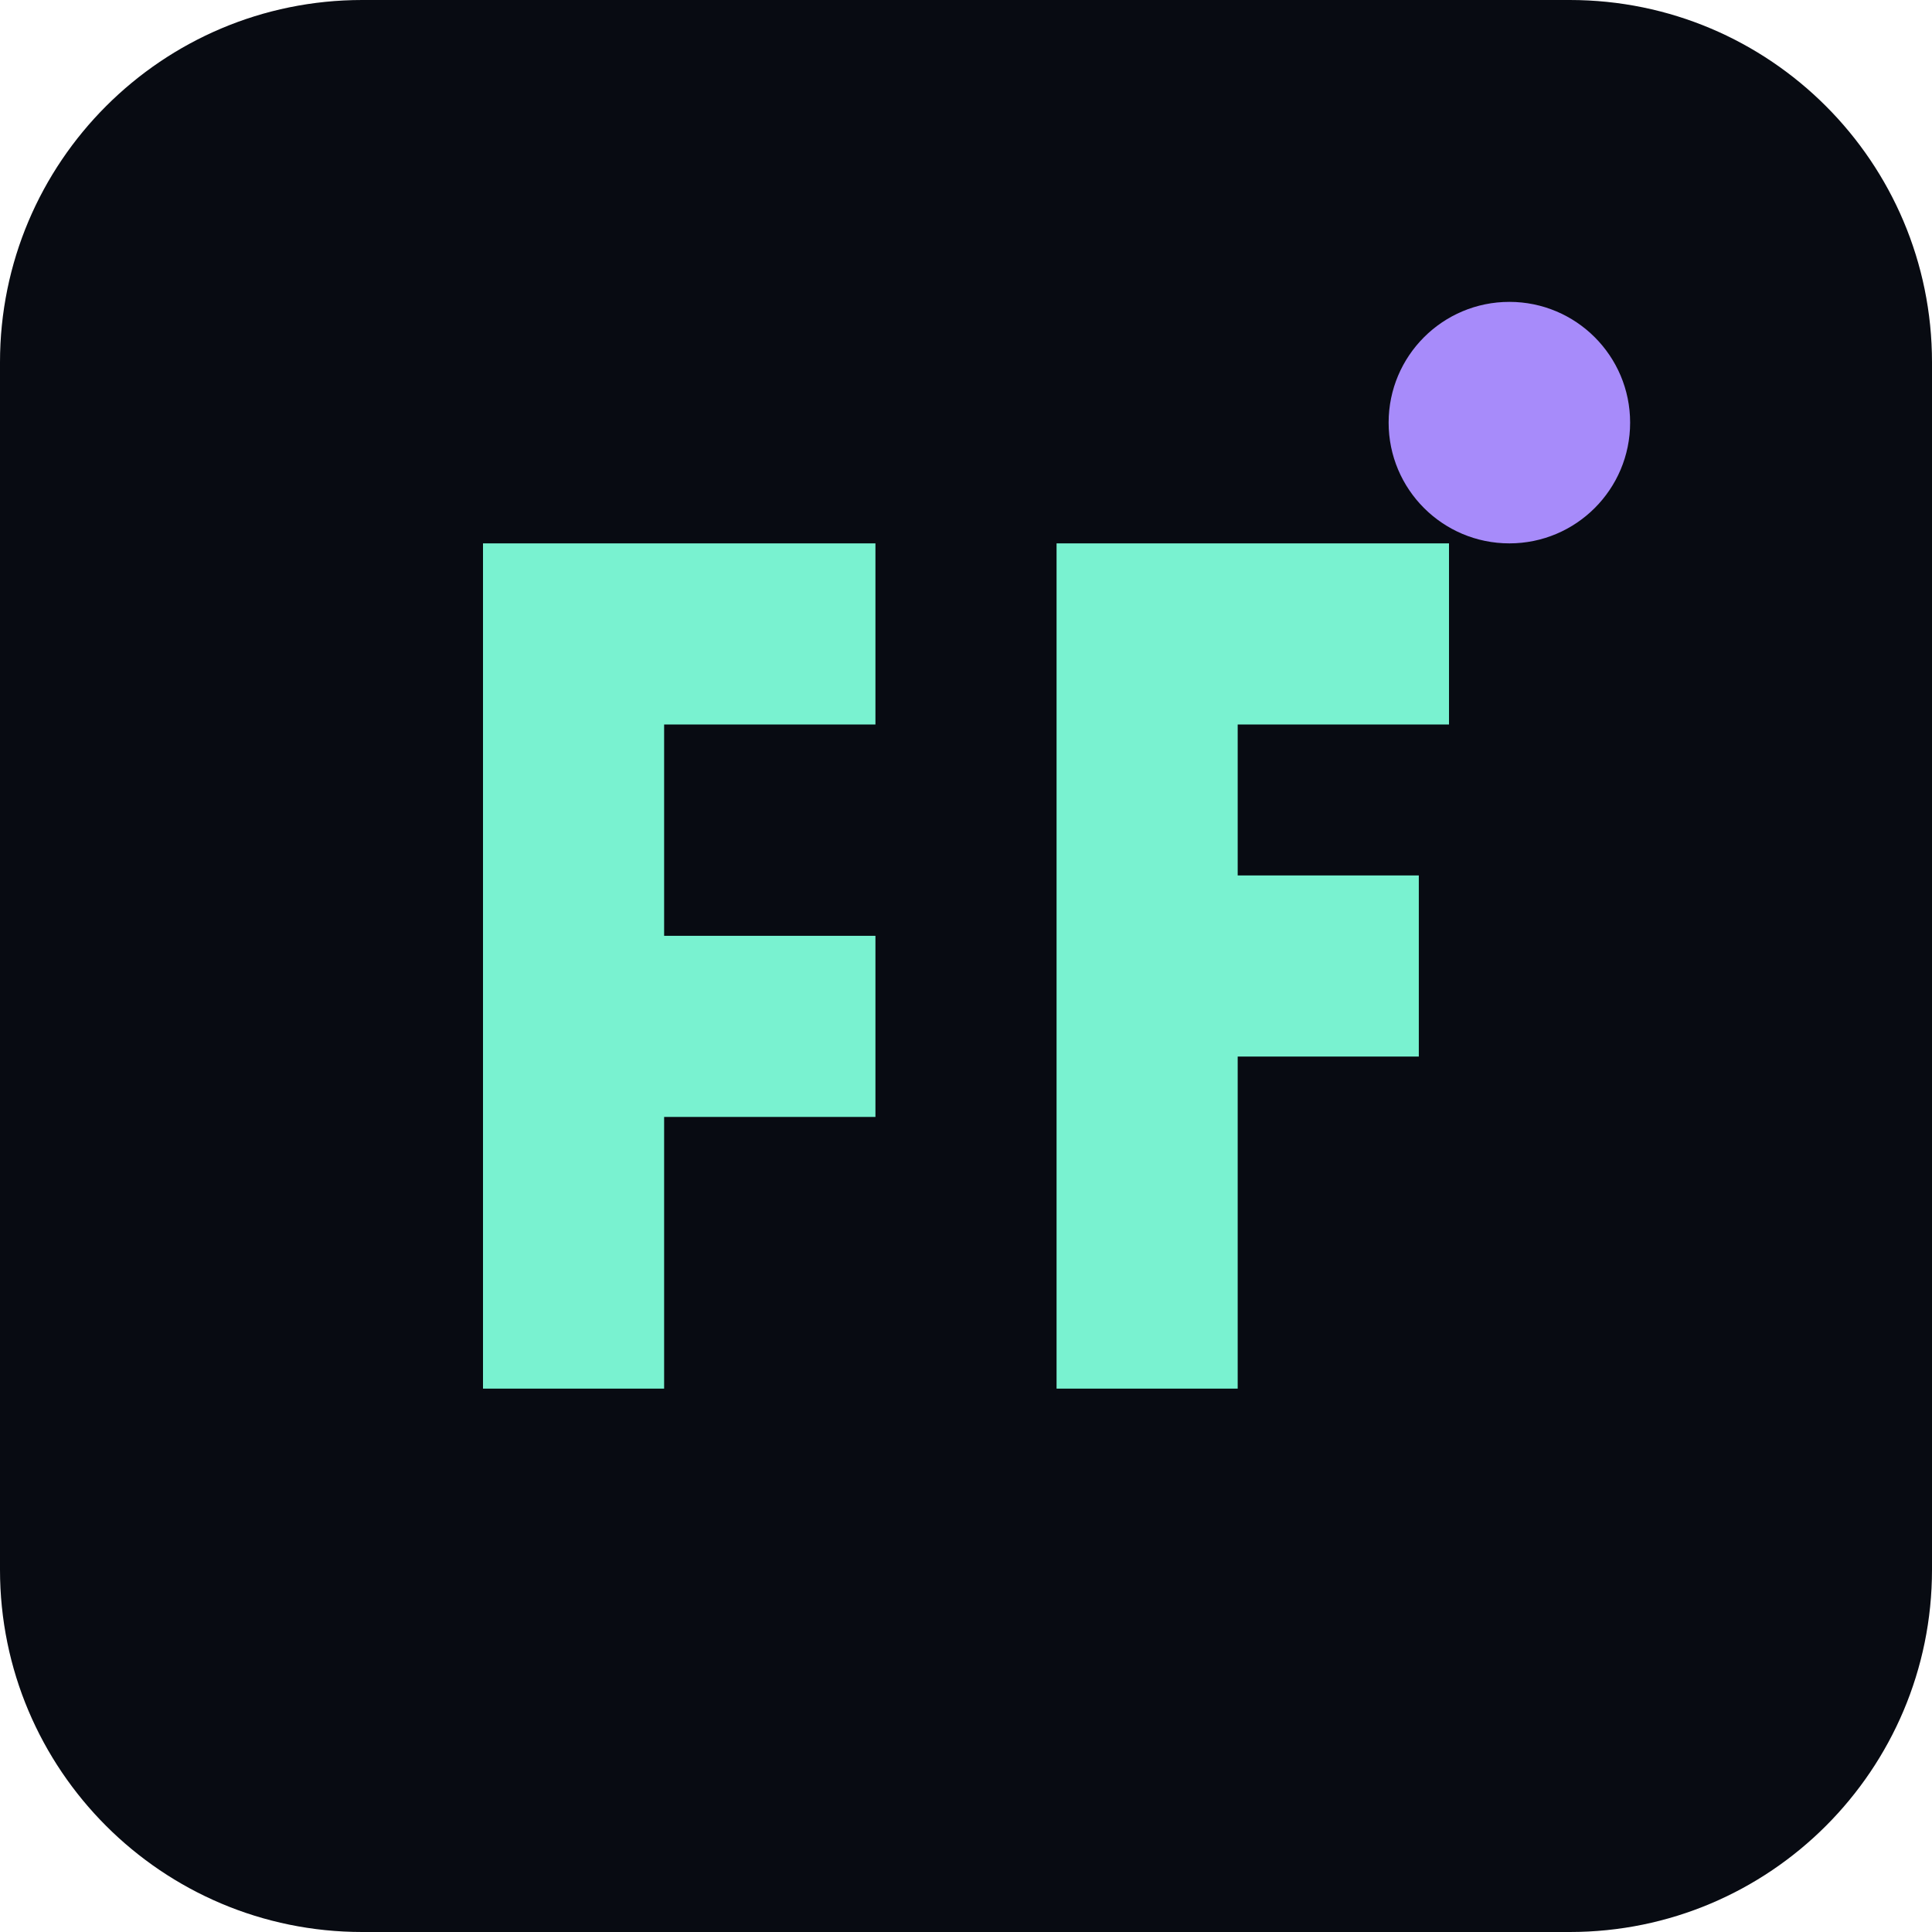
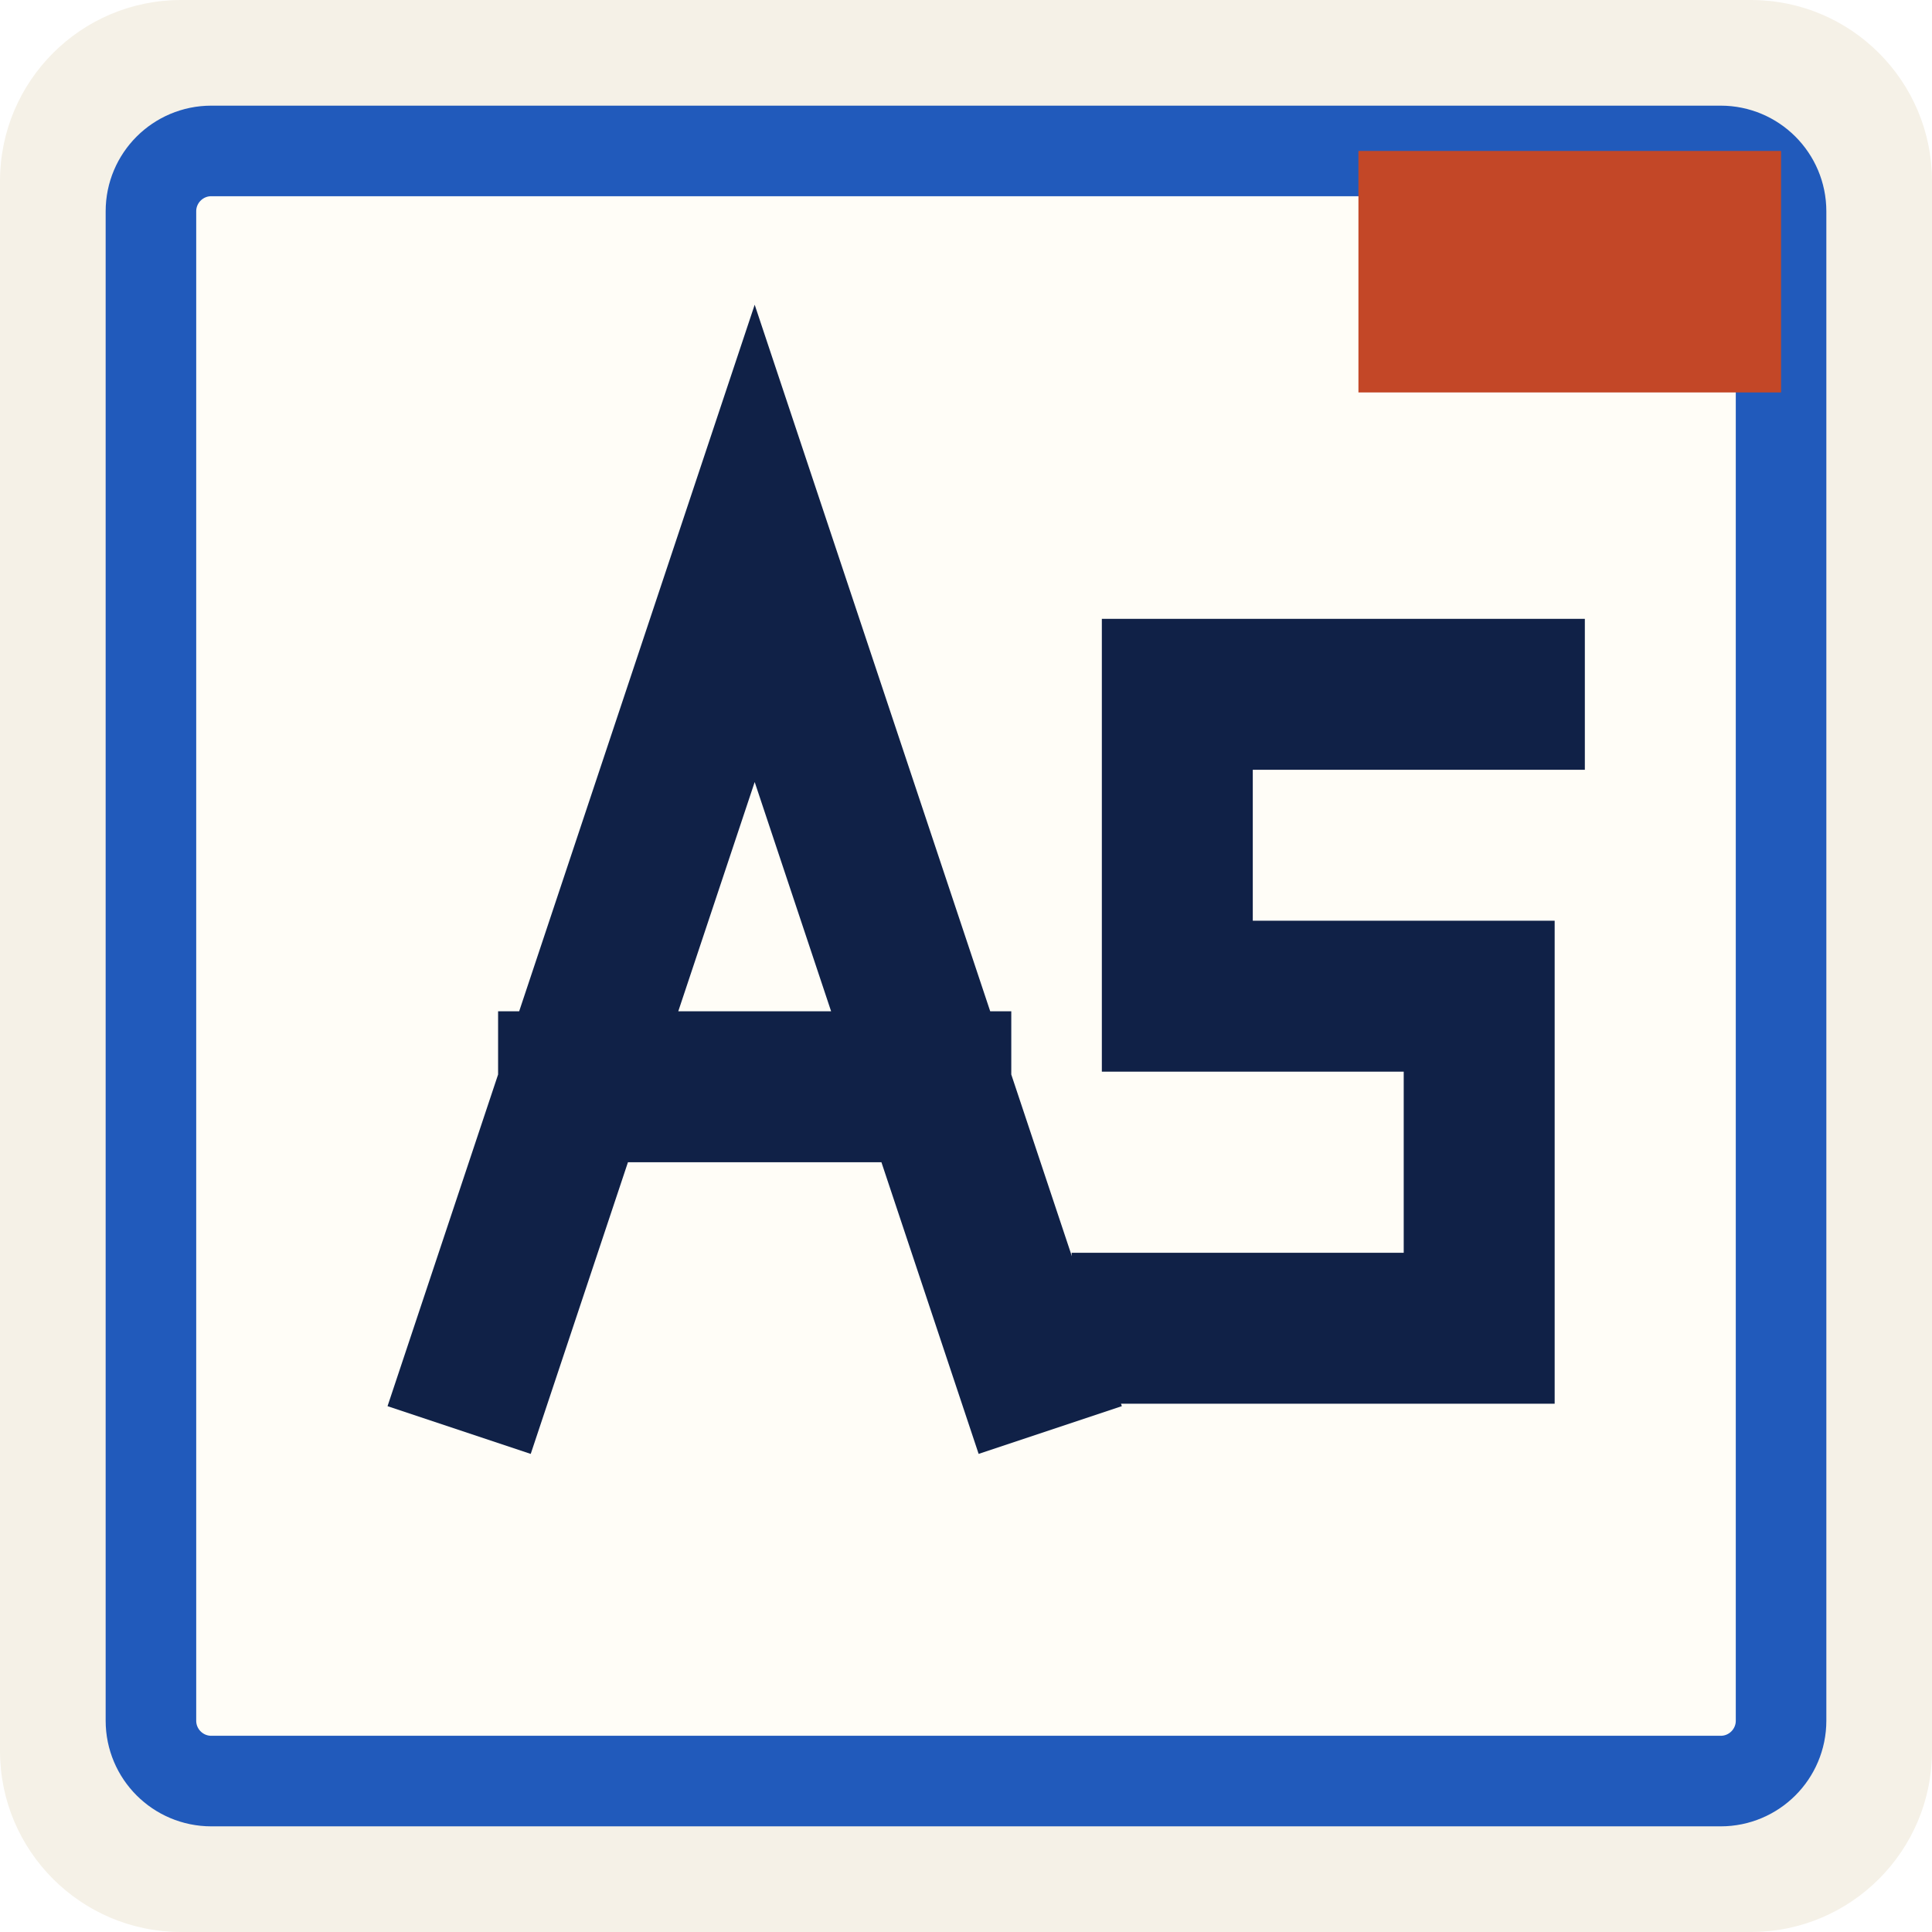
<svg xmlns="http://www.w3.org/2000/svg" viewBox="0 0 64 64">
-   <rect width="64" height="64" rx="12" fill="#080b12" />
-   <path d="M16 18h13v6H22v7h7v6H22v9h-6V18Zm19 0h13v6h-7v5h6v6h-6v11h-6V18Z" fill="#79f2d0" />
-   <circle cx="50" cy="14" r="4" fill="#a78bfa" />
+   <rect width="64" height="64" rx="6" fill="#f5f1e7" />
+   <rect x="5" y="5" width="54" height="54" rx="2" fill="#fffdf7" stroke="#215abb" stroke-width="3" />
+   <path d="M16 45 25 18l9 27M19 36h12" fill="none" stroke="#102147" stroke-linecap="square" stroke-width="5" />
+   <path d="M39 23h11m-11 0v10h10v11H38" fill="none" stroke="#102147" stroke-linecap="square" stroke-linejoin="miter" stroke-width="5" />
+   <rect x="45" y="5" width="14" height="8" fill="#c34727" />
</svg>
